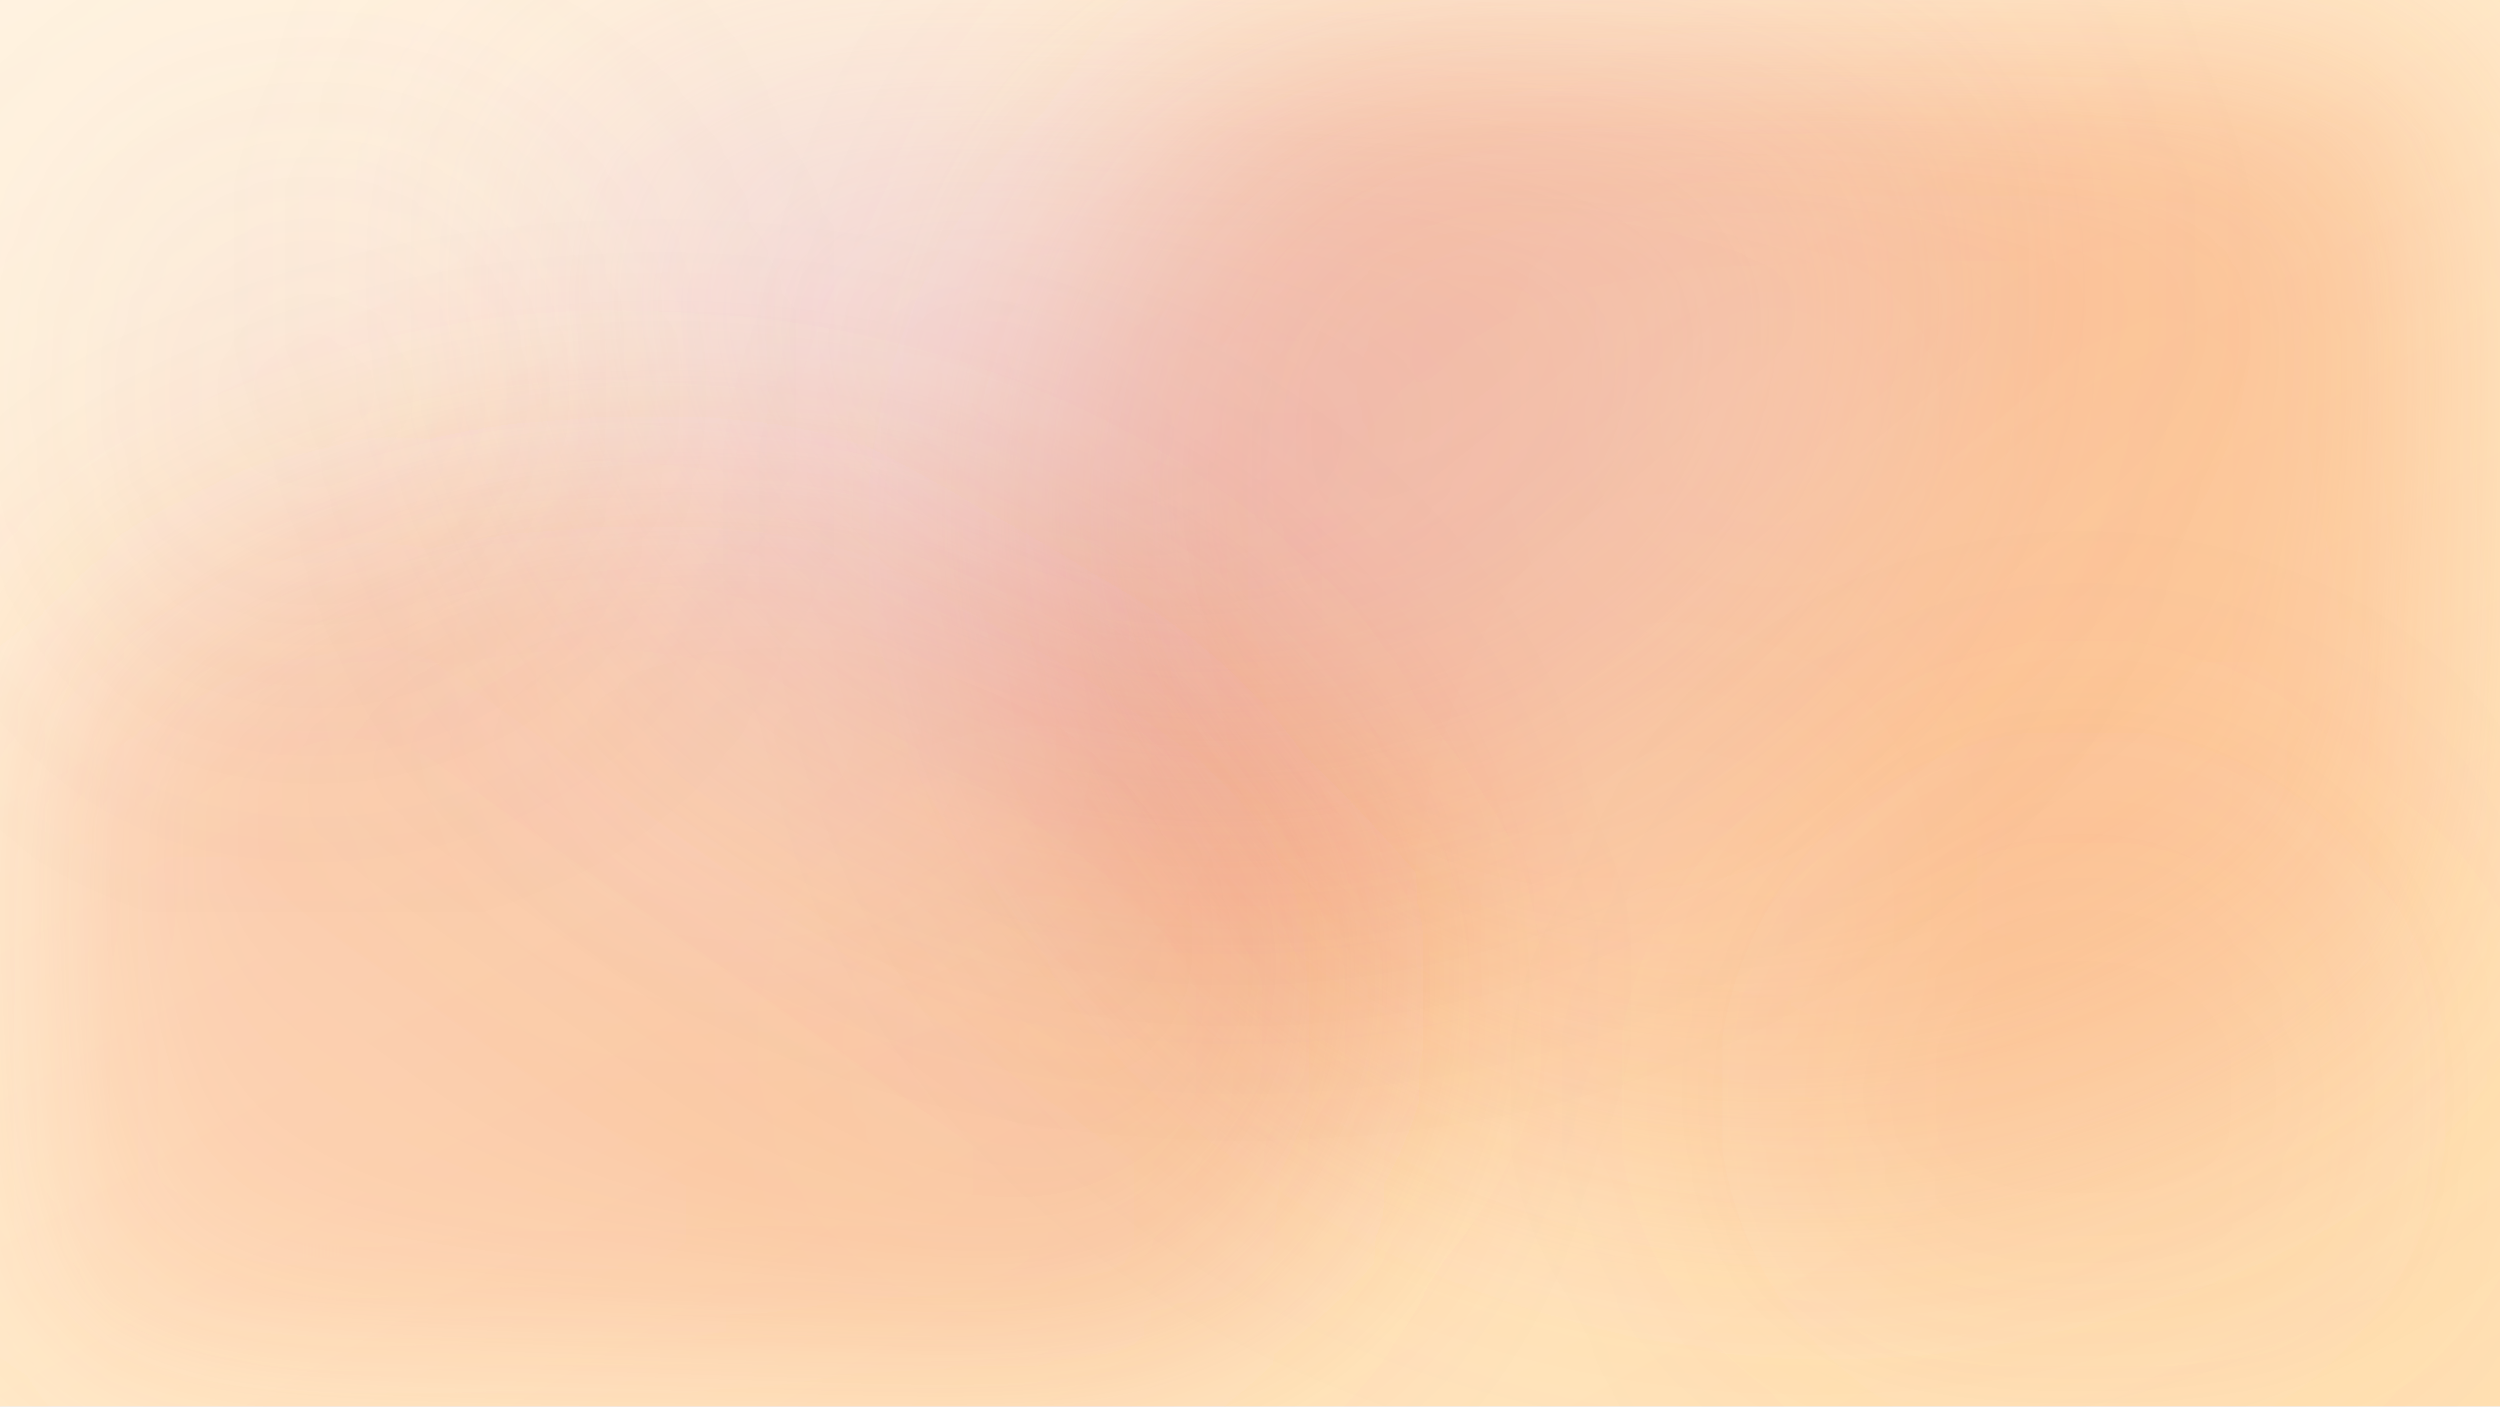
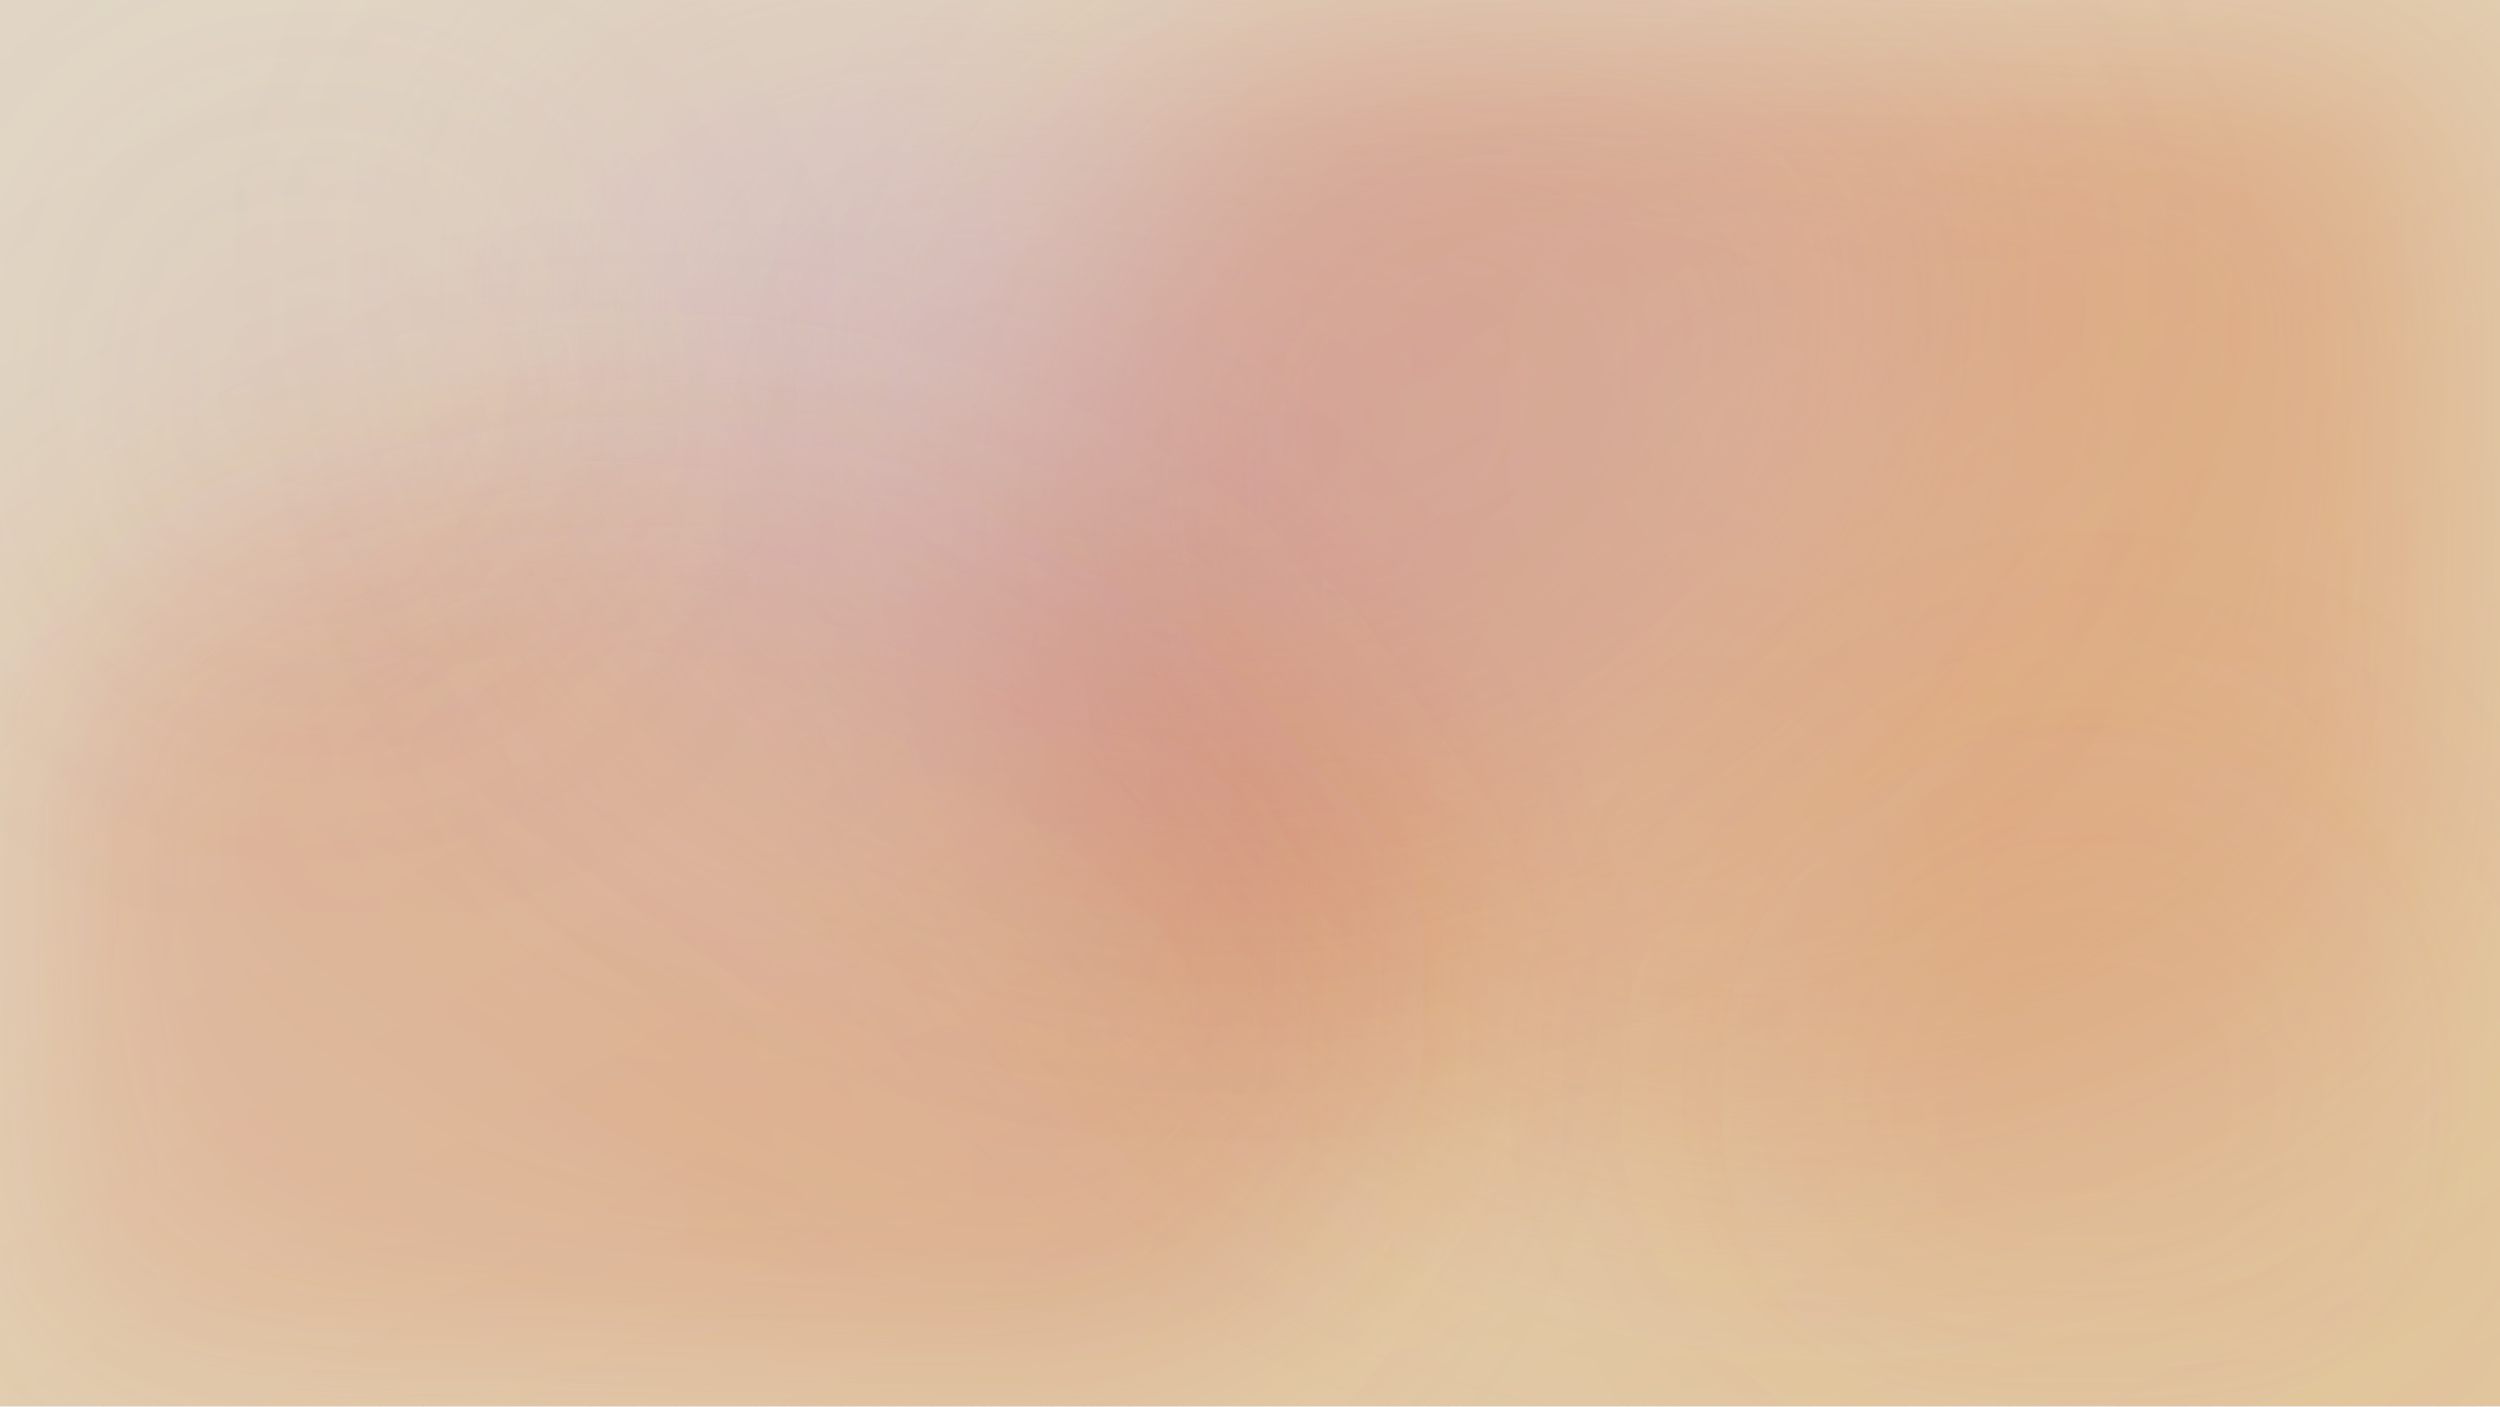
<svg xmlns="http://www.w3.org/2000/svg" width="960" height="540" viewBox="0 0 960 540">
  <defs>
    <linearGradient id="bg" x1="0%" y1="0%" x2="100%" y2="100%">
      <stop offset="0%" stop-color="#FFF3E0" />
      <stop offset="100%" stop-color="#FFE0B2" />
    </linearGradient>
    <linearGradient id="blob1" x1="0%" y1="0%" x2="100%" y2="100%">
      <stop offset="0%" stop-color="#E86A33" stop-opacity="0.5" />
      <stop offset="100%" stop-color="#FF9A5C" stop-opacity="0.25" />
    </linearGradient>
    <linearGradient id="blob2" x1="100%" y1="0%" x2="0%" y2="100%">
      <stop offset="0%" stop-color="#D84315" stop-opacity="0.35" />
      <stop offset="100%" stop-color="#FF8A65" stop-opacity="0.15" />
    </linearGradient>
    <linearGradient id="blob3" x1="0%" y1="100%" x2="100%" y2="0%">
      <stop offset="0%" stop-color="#CE93D8" stop-opacity="0.4" />
      <stop offset="100%" stop-color="#F3E5F5" stop-opacity="0.15" />
    </linearGradient>
    <filter id="blur1" x="-50%" y="-50%" width="200%" height="200%">
      <feGaussianBlur stdDeviation="55" />
    </filter>
    <filter id="blur2" x="-50%" y="-50%" width="200%" height="200%">
      <feGaussianBlur stdDeviation="45" />
    </filter>
    <filter id="blur3" x="-50%" y="-50%" width="200%" height="200%">
      <feGaussianBlur stdDeviation="65" />
    </filter>
+     <filter id="grain">
+       <feTurbulence type="fractalNoise" baseFrequency="0.65" numOctaves="3" stitchTiles="stitch" />
+       <feColorMatrix type="saturate" values="0" />
+       <feBlend in="SourceGraphic" mode="multiply" />
+     </filter>
  </defs>
  <rect width="960" height="540" fill="url(#bg)" />
  <ellipse cx="700" cy="200" rx="300" ry="250" fill="url(#blob1)" filter="url(#blur1)" />
  <ellipse cx="250" cy="380" rx="280" ry="200" fill="url(#blob2)" filter="url(#blur2)" />
  <ellipse cx="480" cy="100" rx="250" ry="200" fill="url(#blob3)" filter="url(#blur3)" />
  <circle cx="800" cy="420" r="140" fill="#E86A33" fill-opacity="0.08" filter="url(#blur2)" />
  <circle cx="120" cy="150" r="100" fill="#CE93D8" fill-opacity="0.1" filter="url(#blur3)" />
  <rect x="200" y="180" width="180" height="180" rx="36" fill="white" fill-opacity="0.14" transform="rotate(-12, 290, 270)" filter="url(#blur2)" />
  <rect x="580" y="280" width="150" height="150" rx="32" fill="white" fill-opacity="0.1" transform="rotate(20, 655, 355)" filter="url(#blur2)" />
  <circle cx="680" cy="160" r="50" fill="white" fill-opacity="0.12" filter="url(#blur2)" />
  <circle cx="400" cy="400" r="70" fill="white" fill-opacity="0.08" filter="url(#blur2)" />
+   <rect width="960" height="540" filter="url(#grain)" opacity="0.12" />
</svg>
